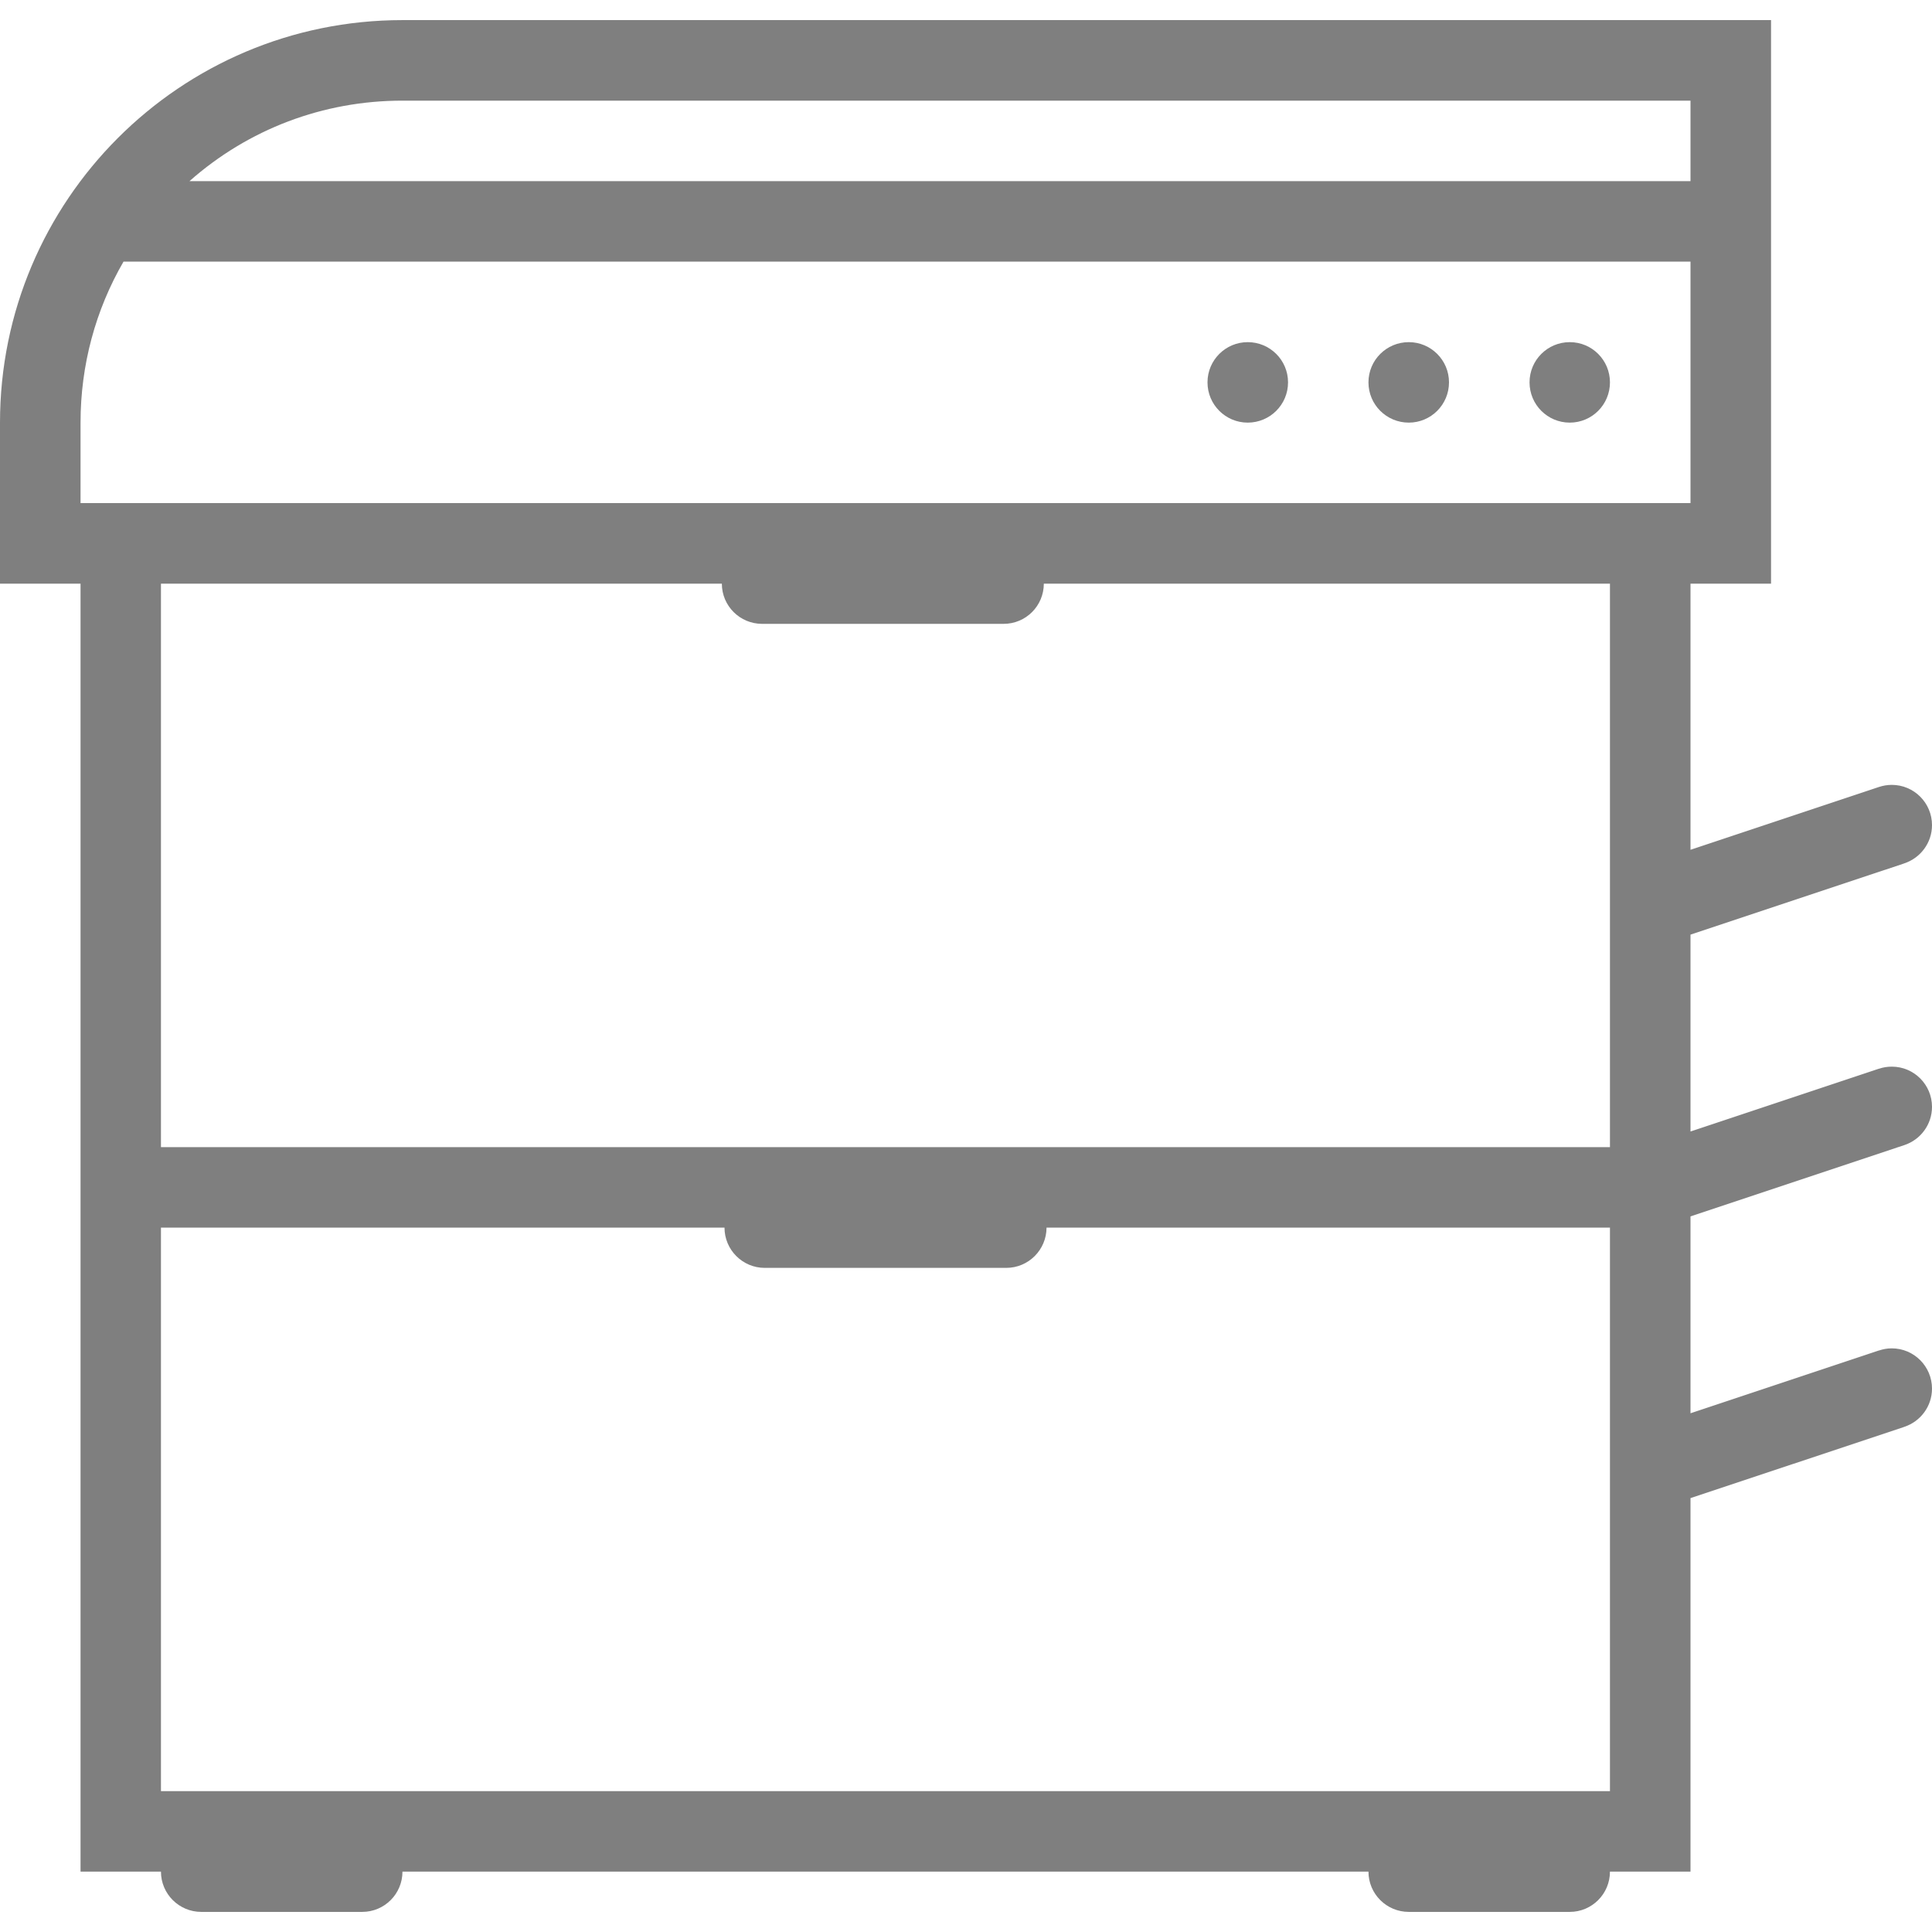
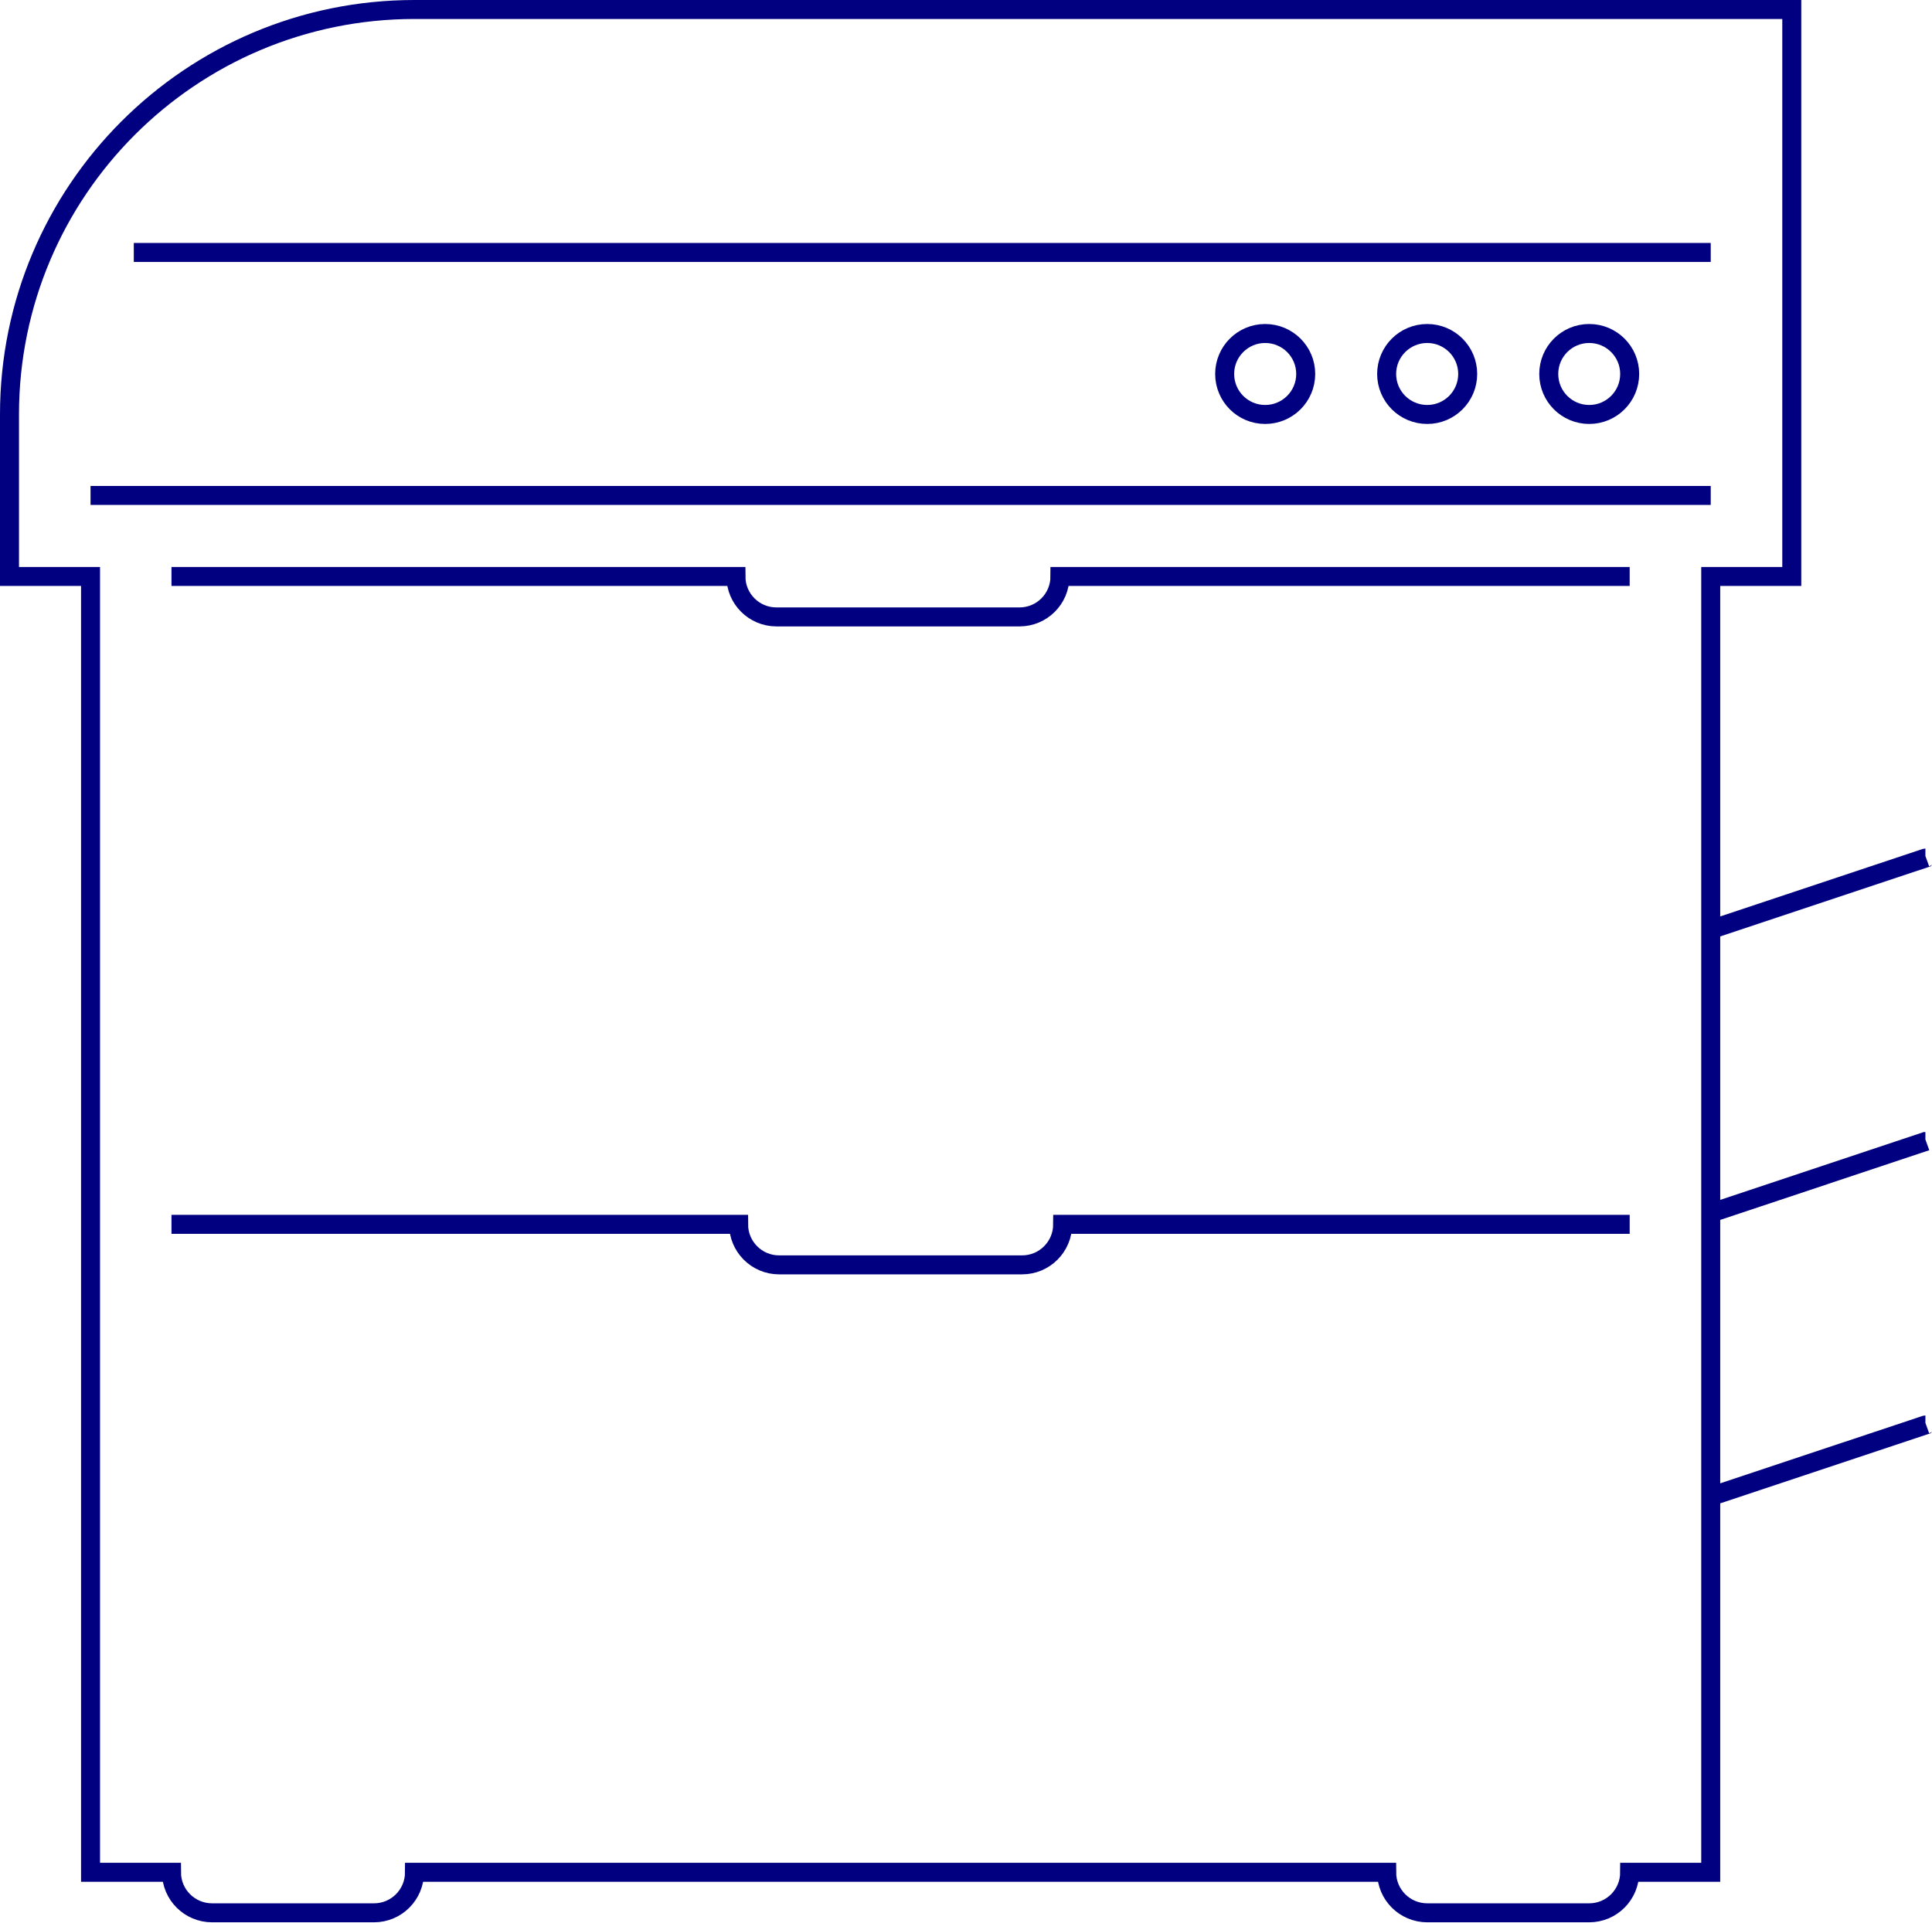
- <svg xmlns="http://www.w3.org/2000/svg" version="1.1" id="Layer_1" x="0px" y="0px" viewBox="0 0 512 512" style="enable-background:new 0 0 512 512;" xml:space="preserve">
+ <svg xmlns="http://www.w3.org/2000/svg" version="1.1" id="Layer_1" x="0px" y="0px" viewBox="0 0 508.768 506.344" xml:space="preserve" width="508.768" height="506.344">
  <defs id="defs3069" />
-   <g id="g3016" style="fill:#7f7f7f;fill-opacity:1">
-     <g id="g3014" style="fill:#7f7f7f;fill-opacity:1">
-       <path d="M504.5,303.515c0,0,0.016,0,0.031,0l0.172-0.062c4.235-1.422,7.297-5.406,7.297-10.125    c0-5.891-4.781-10.656-10.656-10.656c-1.188,0-2.312,0.188-3.375,0.547v-0.016L448,299.859v-52.172l56.5-18.828    c0,0,0.016-0.016,0.031-0.016l0.172-0.062c4.234-1.422,7.297-5.406,7.297-10.109c0-5.906-4.781-10.672-10.656-10.672    c-1.188,0-2.312,0.203-3.375,0.547L448,225.203v-70.531h21.344V5.328H106.656C47.75,5.328,0,53.094,0,112v42.672h21.344V496    h21.312c0,5.891,4.781,10.672,10.688,10.672H96c5.891,0,10.656-4.781,10.656-10.672h256c0,5.891,4.781,10.672,10.688,10.672H416    c5.891,0,10.656-4.781,10.656-10.672H448v-98.984l56.5-18.828c0,0,0.016-0.016,0.031-0.016l0.172-0.062    c4.235-1.407,7.297-5.407,7.297-10.11c0-5.891-4.781-10.672-10.656-10.672c-1.188,0-2.312,0.203-3.375,0.562v-0.016L448,374.531    v-52.172L504.5,303.515z M106.656,26.672H448V48H50.219C65.828,34.203,85.656,26.672,106.656,26.672z M426.656,474.672h-384    V325.328H192c0,5.891,4.781,10.672,10.656,10.672h64c5.906,0,10.672-4.781,10.688-10.672h149.312V474.672z M426.656,304h-384    V154.672h148.641c0,5.891,4.781,10.656,10.672,10.656h64c5.891,0,10.656-4.766,10.656-10.656h150.031V304z M21.344,133.328V112    c0-15.219,3.953-29.828,11.391-42.672H448v64H21.344z" id="path3012" style="fill:#7f7f7f;fill-opacity:1" />
+   <g id="g3022" style="fill:none;fill-opacity:1;stroke:#000080" transform="translate(2.5,-2.828)">
+     <g id="g3020" style="fill:none;fill-opacity:1;stroke:#000080" />
+   </g>
+   <g id="g3028" style="fill:#7f7f7f;fill-opacity:1;stroke:#000080" transform="translate(2.5,-2.828)">
+     <g id="g3026" style="fill:#7f7f7f;fill-opacity:1;stroke:#000080" />
+   </g>
+   <g id="g3034" style="fill:none;fill-opacity:1;stroke:#000080" transform="translate(2.5,-2.828)">
+     <g id="g3032" style="fill:none;fill-opacity:1;stroke:#000080">
+       <path id="path3030" style="fill:none;fill-opacity:1;stroke:#000080;stroke-width:5;stroke-dasharray:none" d="m 330.656,90.672 c -5.875,0 -10.656,4.766 -10.656,10.656 0,5.906 4.781,10.672 10.656,10.672 5.906,0 10.688,-4.766 10.688,-10.672 0,-5.89 -4.782,-10.656 -10.688,-10.656 z m 42.688,0 c -5.906,0 -10.688,4.766 -10.688,10.656 0,5.906 4.781,10.672 10.688,10.672 5.875,0 10.656,-4.766 10.656,-10.672 0,-5.89 -4.781,-10.656 -10.656,-10.656 z m 42.656,0 c -5.891,0 -10.656,4.766 -10.656,10.656 0,5.906 4.766,10.672 10.656,10.672 5.89,0 10.656,-4.766 10.656,-10.672 0,-5.89 -4.765,-10.656 -10.656,-10.656 z m 32,157.015 v -93.015 h 21.344 V 5.328 H 106.656 C 47.75,5.328 0,53.094 0,112 v 42.672 H 21.344 V 496 h 21.312 c 0,5.891 4.781,10.672 10.688,10.672 H 96 c 5.891,0 10.656,-4.781 10.656,-10.672 h 256 c 0,5.891 4.781,10.672 10.688,10.672 H 416 c 5.891,0 10.656,-4.781 10.656,-10.672 H 448 v -98.984 l 56.5,-18.828 c 0,0 0.016,-0.016 0.031,-0.016 l 0.172,-0.062 M 448,397.016 v -74.657 l 56.5,-18.844 h 0.031 l 0.172,-0.062 M 448,322.359 v -74.672 l 56.5,-18.828 c 0,0 0.016,-0.016 0.031,-0.016 l 0.172,-0.062 M 42.656,325.328 H 192 c 0,5.891 4.781,10.672 10.656,10.672 h 64 c 5.906,0 10.672,-4.781 10.688,-10.672 h 149.312 m -384,-170.656 h 148.641 c 0,5.891 4.781,10.656 10.672,10.656 h 64 c 5.891,0 10.656,-4.766 10.656,-10.656 H 426.656 M 32.735,69.328 H 448 m 0,64 H 21.344" />
    </g>
  </g>
-   <g id="g3022" style="fill:#7f7f7f;fill-opacity:1">
-     <g id="g3020" style="fill:#7f7f7f;fill-opacity:1">
-       <path d="M416,90.672c-5.891,0-10.656,4.766-10.656,10.656c0,5.906,4.766,10.672,10.656,10.672s10.656-4.766,10.656-10.672    C426.656,95.438,421.891,90.672,416,90.672z" id="path3018" style="fill:#7f7f7f;fill-opacity:1" />
-     </g>
-   </g>
-   <g id="g3028" style="fill:#7f7f7f;fill-opacity:1">
-     <g id="g3026" style="fill:#7f7f7f;fill-opacity:1">
-       <path d="M373.344,90.672c-5.906,0-10.688,4.766-10.688,10.656c0,5.906,4.781,10.672,10.688,10.672    c5.875,0,10.656-4.766,10.656-10.672C384,95.438,379.219,90.672,373.344,90.672z" id="path3024" style="fill:#7f7f7f;fill-opacity:1" />
-     </g>
-   </g>
-   <g id="g3034" style="fill:#7f7f7f;fill-opacity:1">
-     <g id="g3032" style="fill:#7f7f7f;fill-opacity:1">
-       <path d="M330.656,90.672c-5.875,0-10.656,4.766-10.656,10.656c0,5.906,4.781,10.672,10.656,10.672    c5.906,0,10.688-4.766,10.688-10.672C341.344,95.438,336.562,90.672,330.656,90.672z" id="path3030" style="fill:#7f7f7f;fill-opacity:1" />
-     </g>
-   </g>
-   <g id="g3036" />
-   <g id="g3038" />
-   <g id="g3040" />
-   <g id="g3042" />
-   <g id="g3044" />
-   <g id="g3046" />
-   <g id="g3048" />
-   <g id="g3050" />
-   <g id="g3052" />
-   <g id="g3054" />
-   <g id="g3056" />
-   <g id="g3058" />
-   <g id="g3060" />
-   <g id="g3062" />
-   <g id="g3064" />
+   <g id="g3036" transform="translate(2.5,-2.828)" />
+   <g id="g3038" transform="translate(2.5,-2.828)" />
+   <g id="g3040" transform="translate(2.5,-2.828)" />
+   <g id="g3042" transform="translate(2.5,-2.828)" />
+   <g id="g3044" transform="translate(2.5,-2.828)" />
+   <g id="g3046" transform="translate(2.5,-2.828)" />
+   <g id="g3048" transform="translate(2.5,-2.828)" />
+   <g id="g3050" transform="translate(2.5,-2.828)" />
+   <g id="g3052" transform="translate(2.5,-2.828)" />
+   <g id="g3054" transform="translate(2.5,-2.828)" />
+   <g id="g3056" transform="translate(2.5,-2.828)" />
+   <g id="g3058" transform="translate(2.5,-2.828)" />
+   <g id="g3060" transform="translate(2.5,-2.828)" />
+   <g id="g3062" transform="translate(2.5,-2.828)" />
+   <g id="g3064" transform="translate(2.5,-2.828)" />
</svg>
